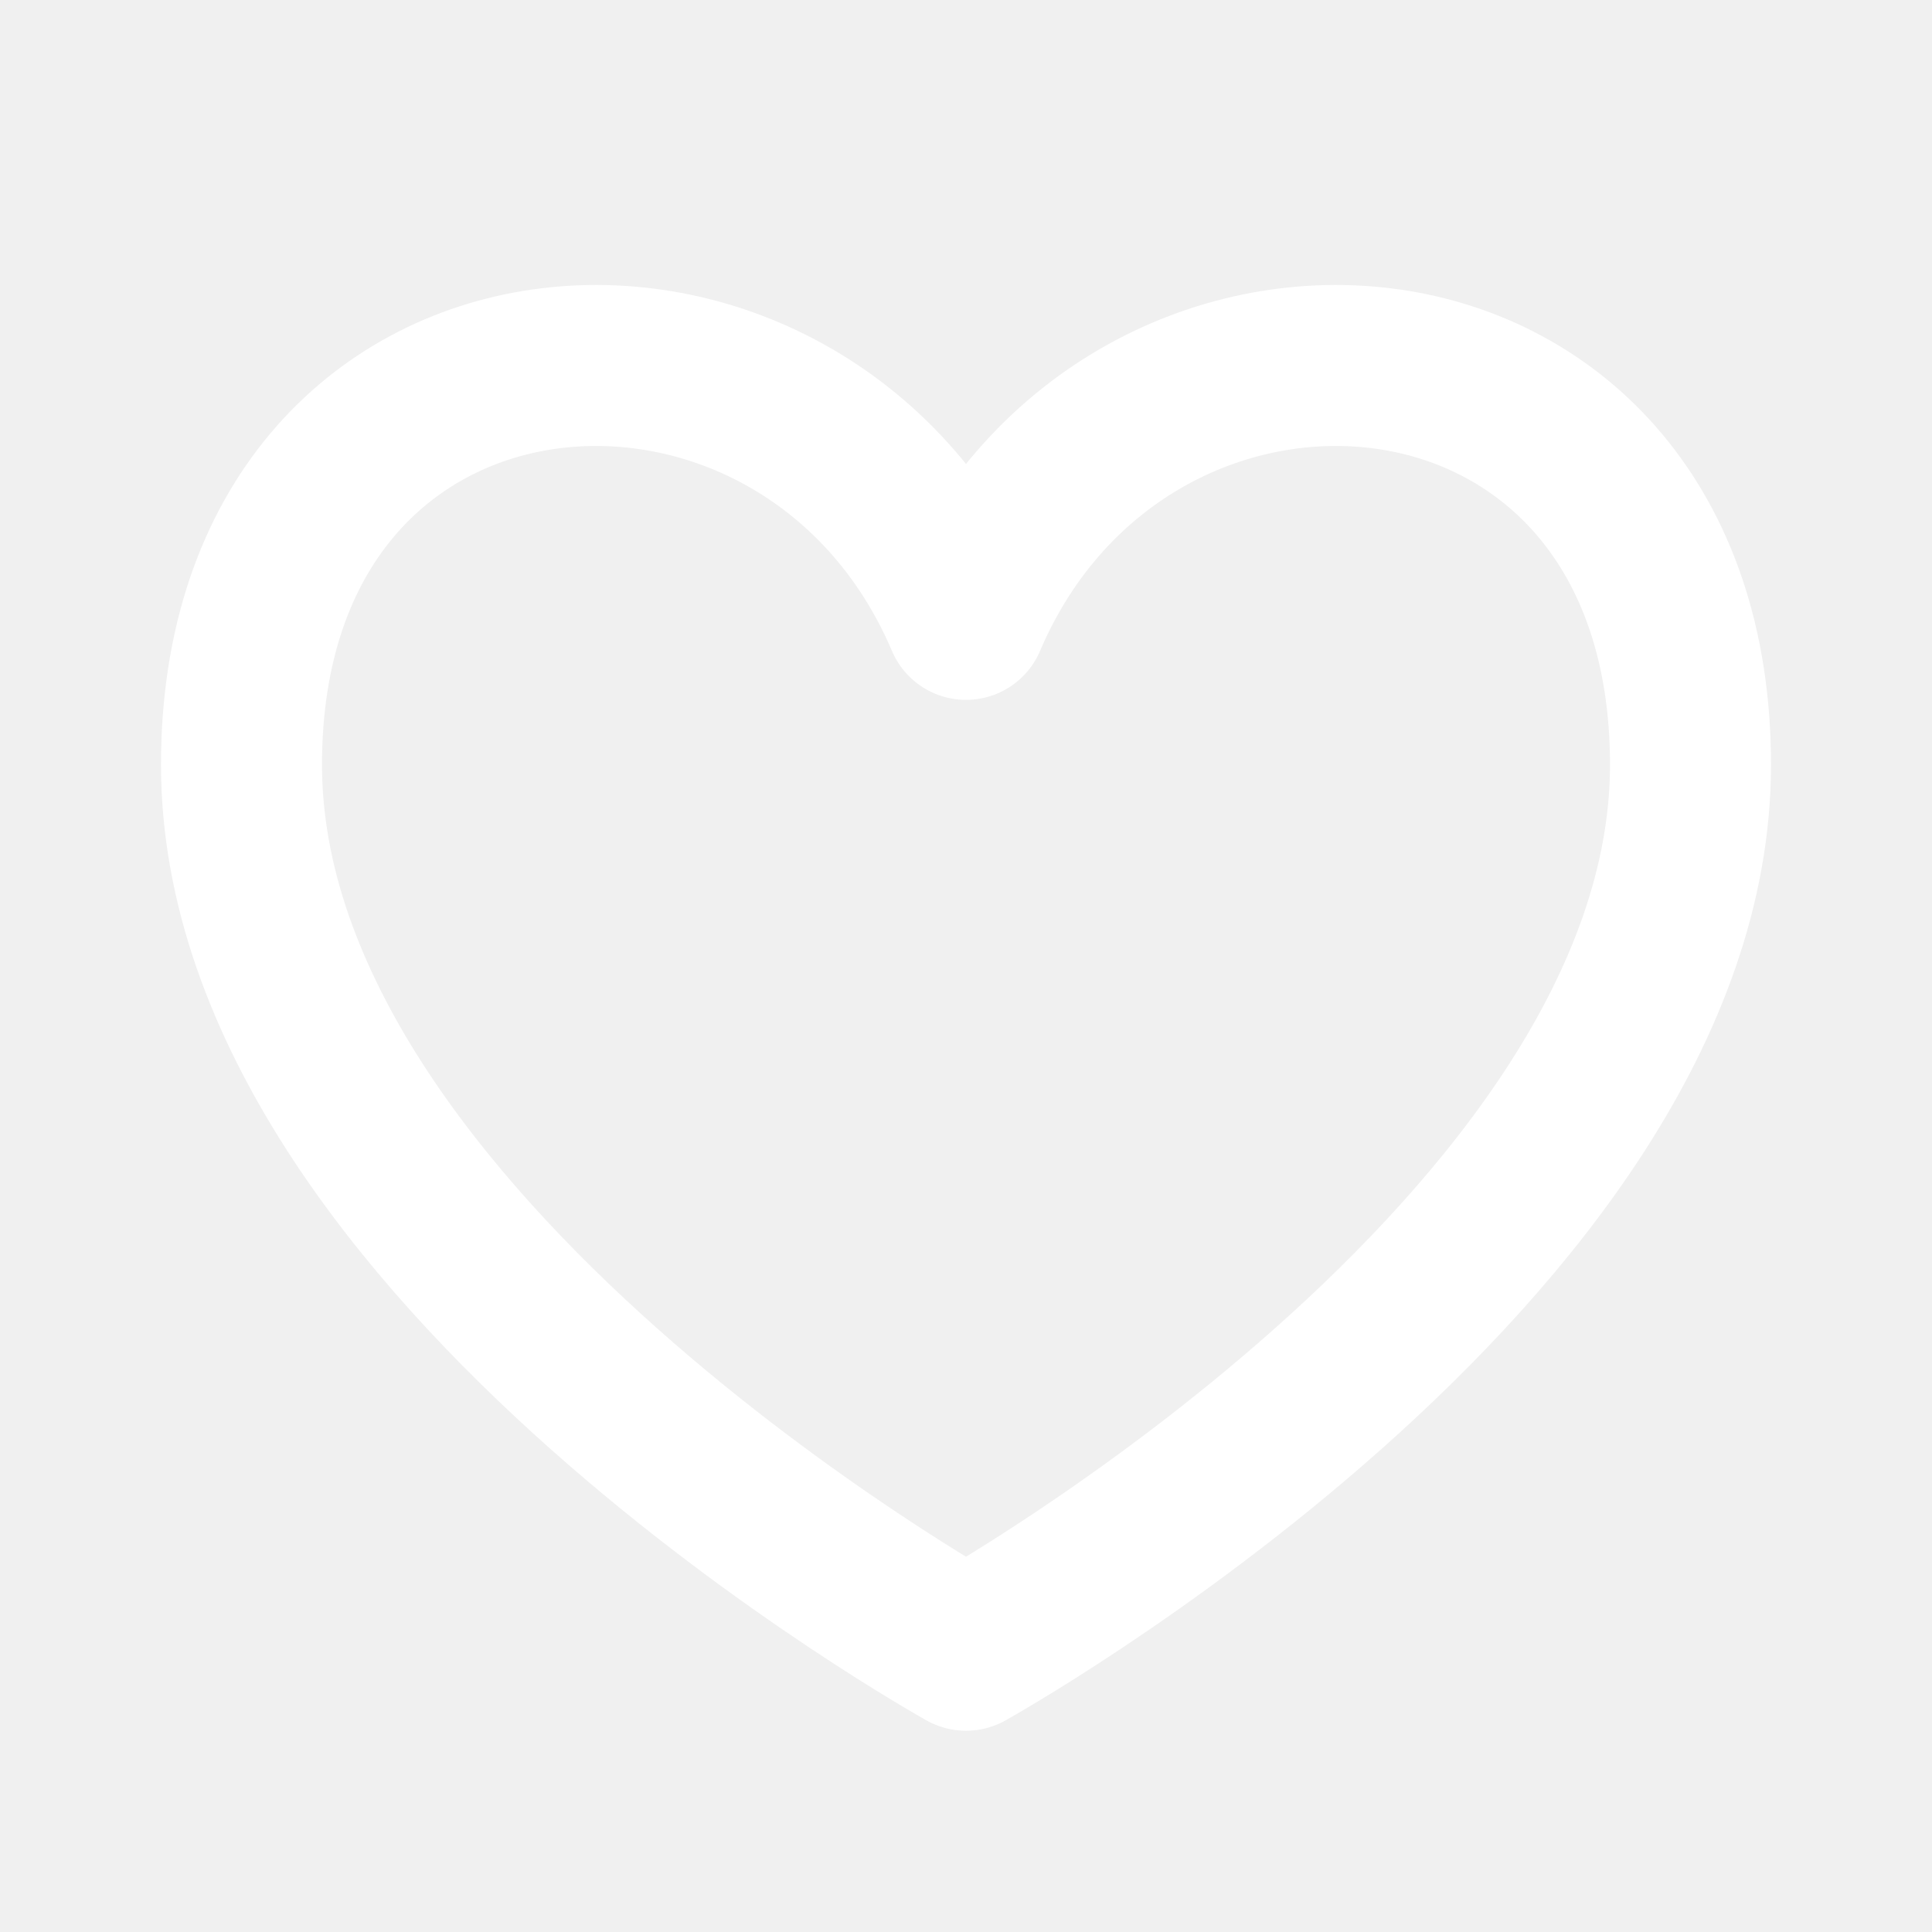
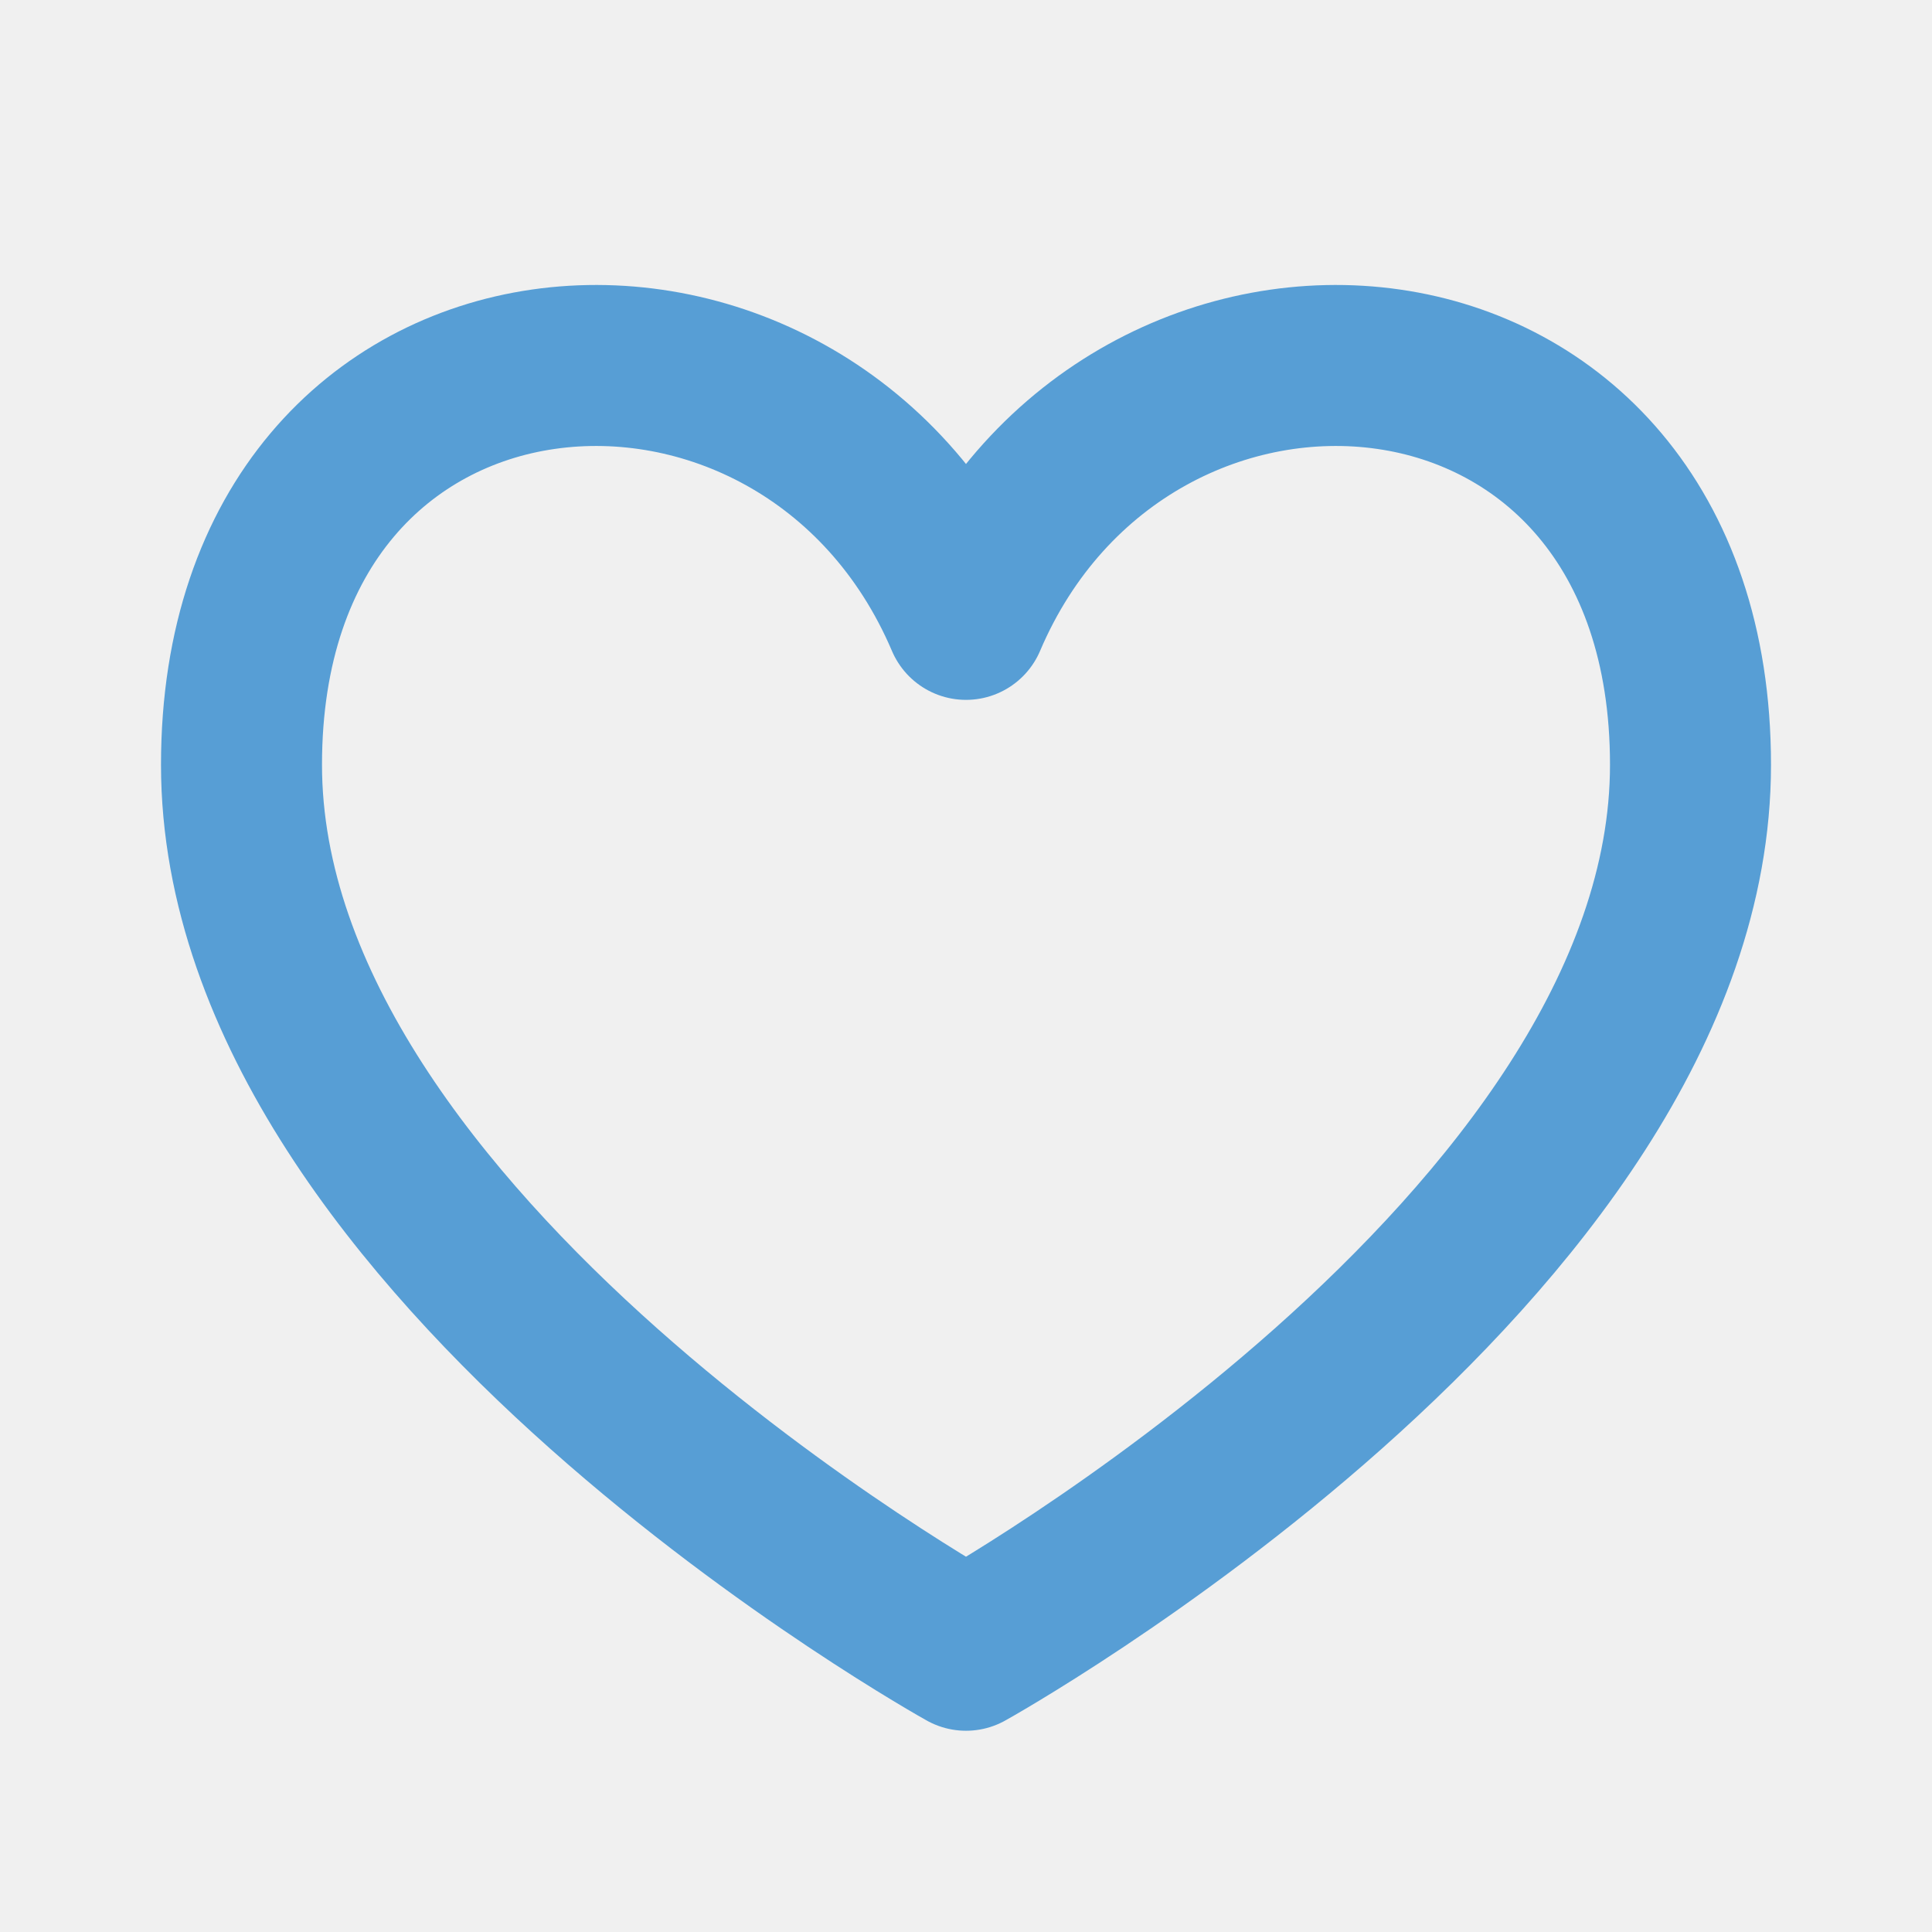
<svg xmlns="http://www.w3.org/2000/svg" width="24" height="24" viewBox="0 0 24 24" fill="none">
-   <path d="M12 7.694C10 3 3 3.5 3 9.5C3 15.5 12 20.5 12 20.5C12 20.5 21 15.5 21 9.5C21 3.5 14 3 12 7.694Z" stroke="white" stroke-width="2" stroke-linecap="round" stroke-linejoin="round" />
+   <path d="M12 7.694C10 3 3 3.5 3 9.5C3 15.5 12 20.5 12 20.5C12 20.5 21 15.5 21 9.5C21 3.5 14 3 12 7.694Z" stroke="#579ED5" stroke-width="2" stroke-linecap="round" stroke-linejoin="round" />
</svg>
